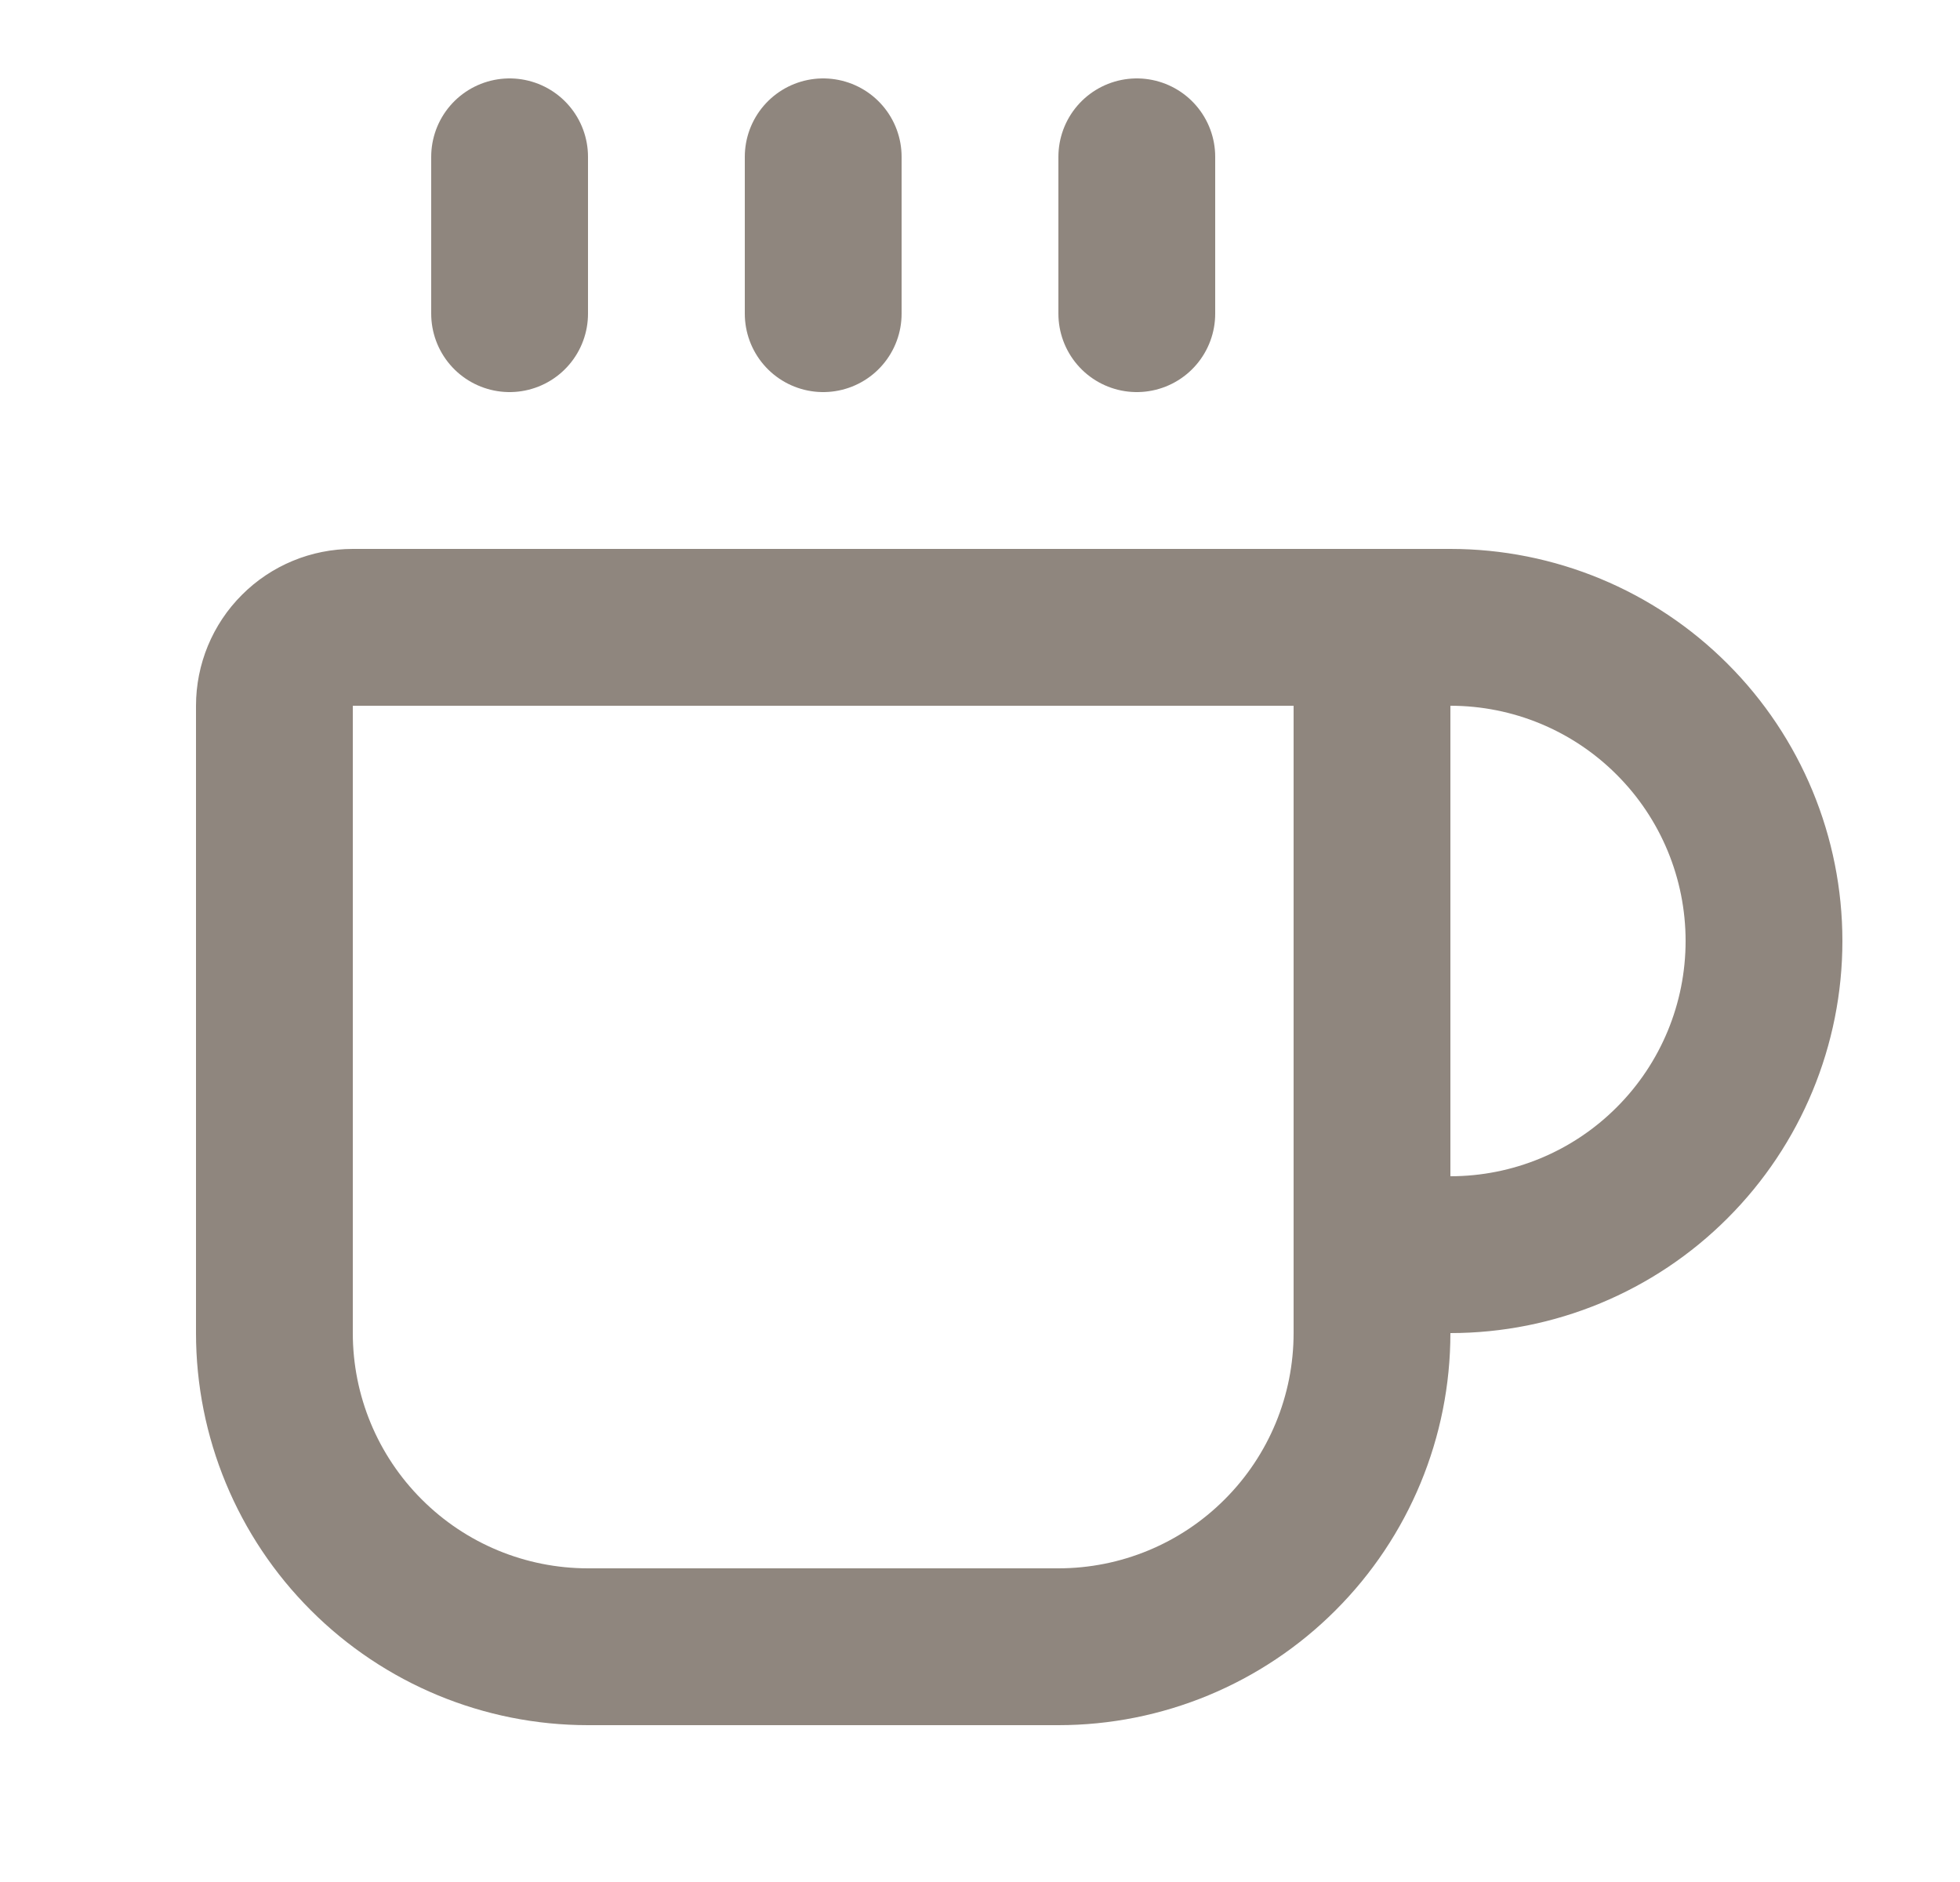
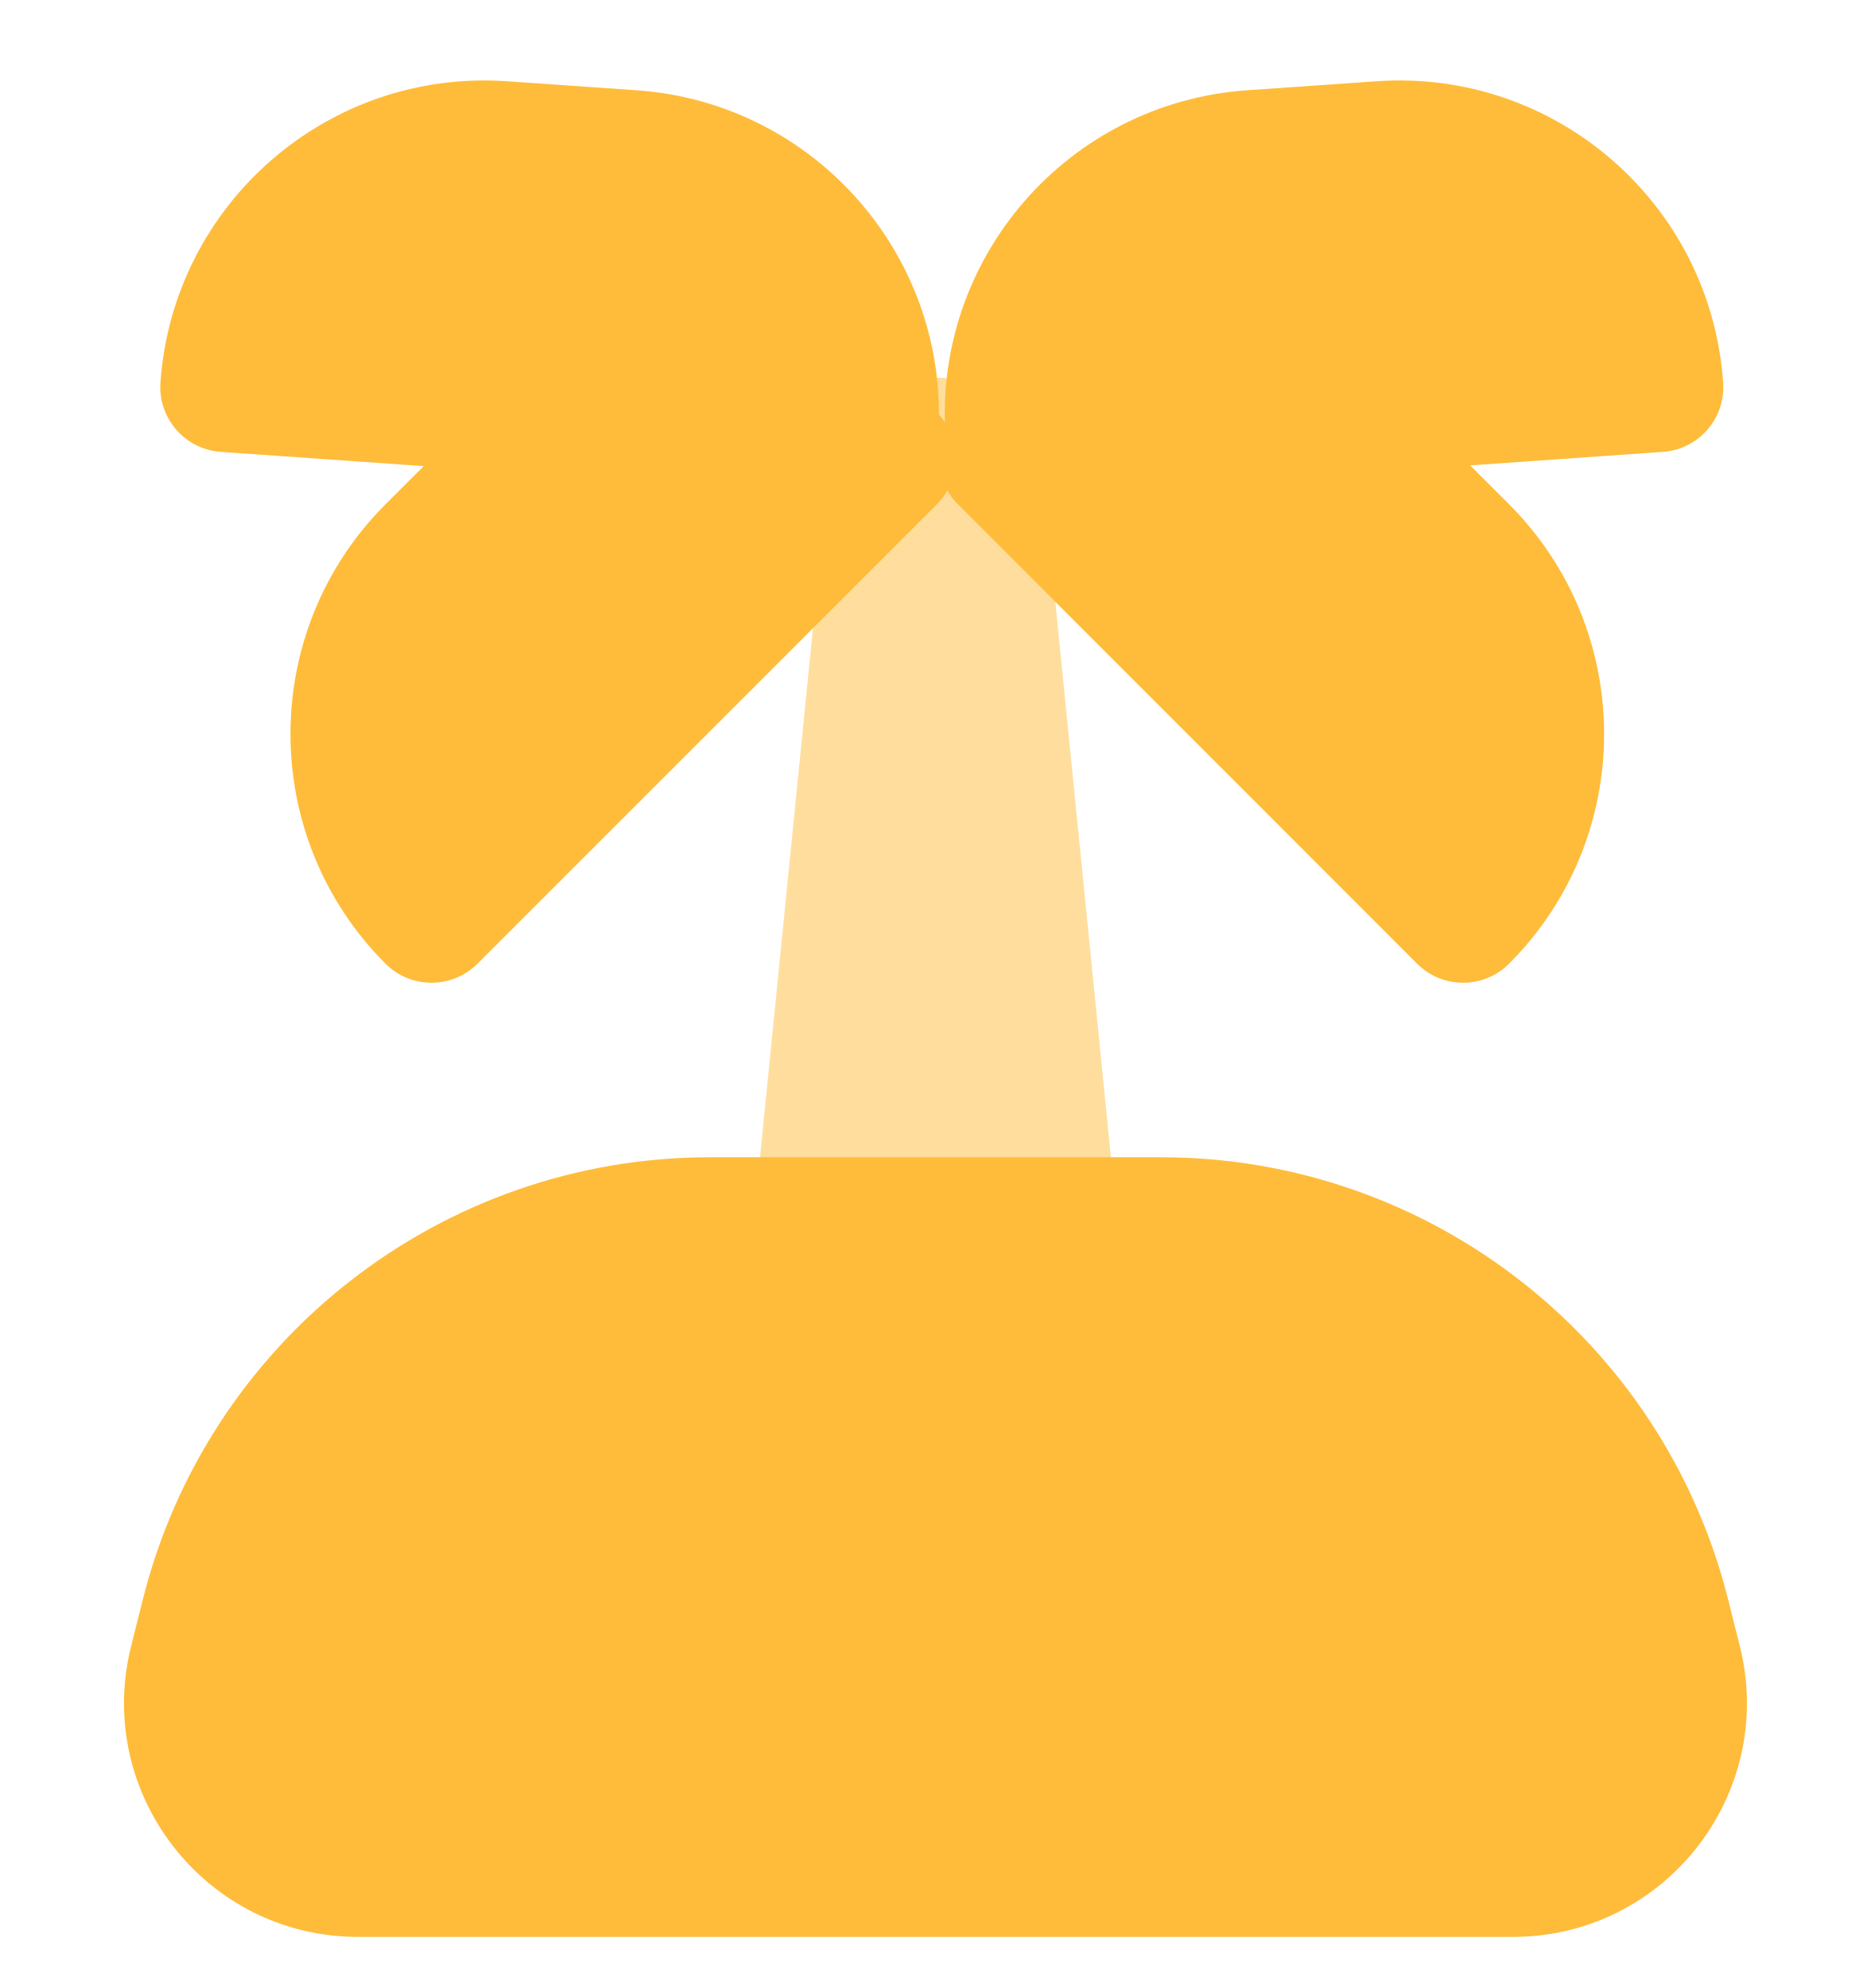
- <svg xmlns="http://www.w3.org/2000/svg" width="25" height="24" viewBox="0 0 25 24" fill="none">
-   <path d="M10.5 2V4M14.5 2V4M16.5 8C16.765 8 17.02 8.105 17.207 8.293C17.395 8.48 17.5 8.735 17.5 9V17C17.5 18.061 17.079 19.078 16.328 19.828C15.578 20.579 14.561 21 13.5 21H7.5C6.439 21 5.422 20.579 4.672 19.828C3.921 19.078 3.5 18.061 3.5 17V9C3.5 8.735 3.605 8.48 3.793 8.293C3.98 8.105 4.235 8 4.5 8H18.5C19.561 8 20.578 8.421 21.328 9.172C22.079 9.922 22.5 10.939 22.5 12C22.5 13.061 22.079 14.078 21.328 14.828C20.578 15.579 19.561 16 18.5 16H17.5M6.5 2V4" stroke="#8F867E" stroke-width="2" stroke-linecap="round" stroke-linejoin="round" />
+ <svg xmlns="http://www.w3.org/2000/svg" width="16" height="17" viewBox="0 0 16 17" fill="none">
+   <g id="Group 1372">
+     <path id="Rectangle 40045" d="M7.084 4.058C7.131 3.587 7.527 3.229 8 3.229C8.473 3.229 8.869 3.587 8.916 4.058L9.501 9.903C9.59 10.791 8.892 11.562 8 11.562C7.108 11.562 6.41 10.791 6.499 9.903L7.084 4.058Z" fill="#FFDE9D" />
+     <path id="Rectangle 40046" d="M8.086 3.738C7.979 2.207 9.132 0.88 10.663 0.772L11.771 0.695C13.301 0.587 14.629 1.741 14.736 3.271C14.758 3.577 14.527 3.843 14.221 3.864L8.679 4.253C8.373 4.275 8.107 4.044 8.086 3.738Z" fill="#FFBC3A" />
+     <path id="Rectangle 40050" d="M8.023 3.738C8.13 2.207 6.976 0.88 5.446 0.772L4.338 0.695C2.807 0.587 1.48 1.741 1.372 3.271C1.351 3.577 1.582 3.843 1.888 3.864L7.43 4.253C7.736 4.275 8.001 4.044 8.023 3.738Z" fill="#FFBC3A" />
+     <path id="Rectangle 40047" d="M8.191 3.527C9.275 2.442 11.034 2.442 12.119 3.527L12.905 4.312C13.989 5.397 13.989 7.156 12.905 8.241C12.688 8.458 12.336 8.458 12.119 8.241L8.191 4.312C7.974 4.095 7.974 3.744 8.191 3.527Z" fill="#FFBC3A" />
+     <path id="Rectangle 40049" d="M8.012 3.527C6.927 2.442 5.168 2.442 4.083 3.527L3.297 4.312C2.213 5.397 2.213 7.156 3.297 8.241C3.514 8.458 3.866 8.458 4.083 8.241L8.012 4.312C8.229 4.095 8.229 3.744 8.012 3.527Z" fill="#FFBC3A" />
+     <path id="Rectangle 40044" d="M1.22 13.684C1.776 11.458 3.776 9.896 6.071 9.896H9.929C12.224 9.896 14.224 11.458 14.78 13.684L14.879 14.078C15.194 15.34 14.24 16.563 12.938 16.563H3.062C1.76 16.563 0.806 15.34 1.121 14.078L1.22 13.684Z" fill="#FFBC3A" />
+   </g>
</svg>
